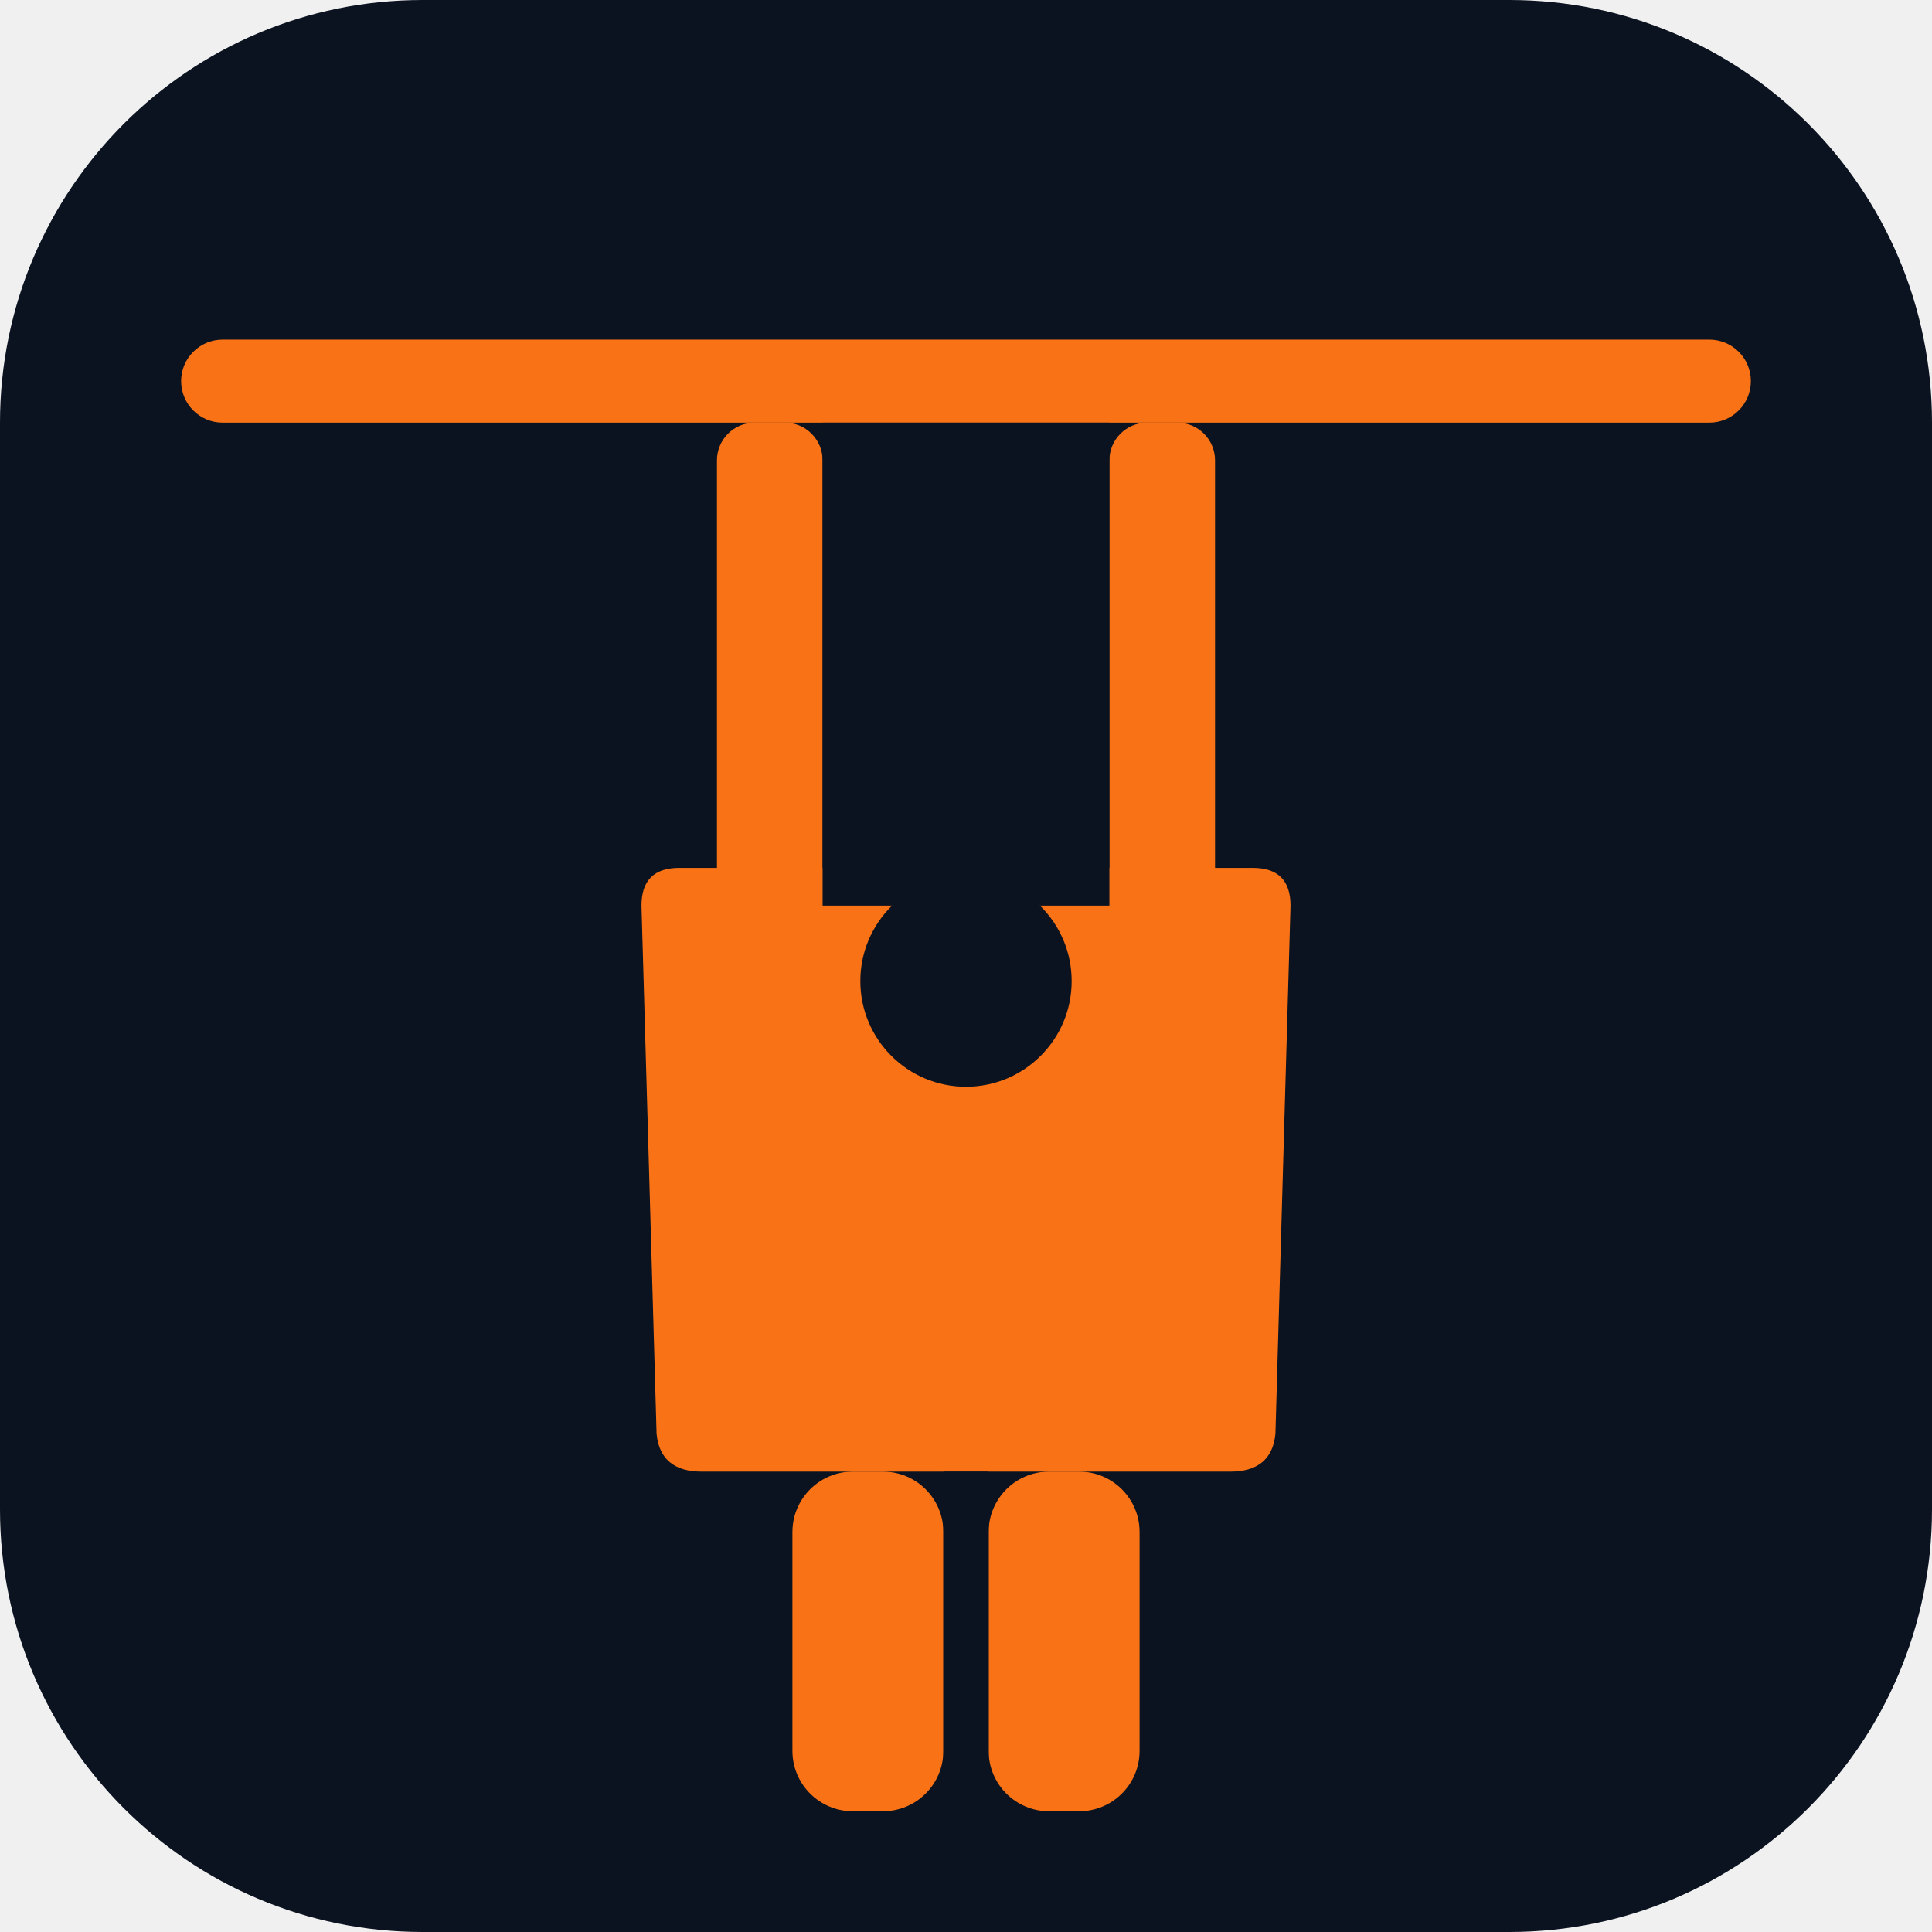
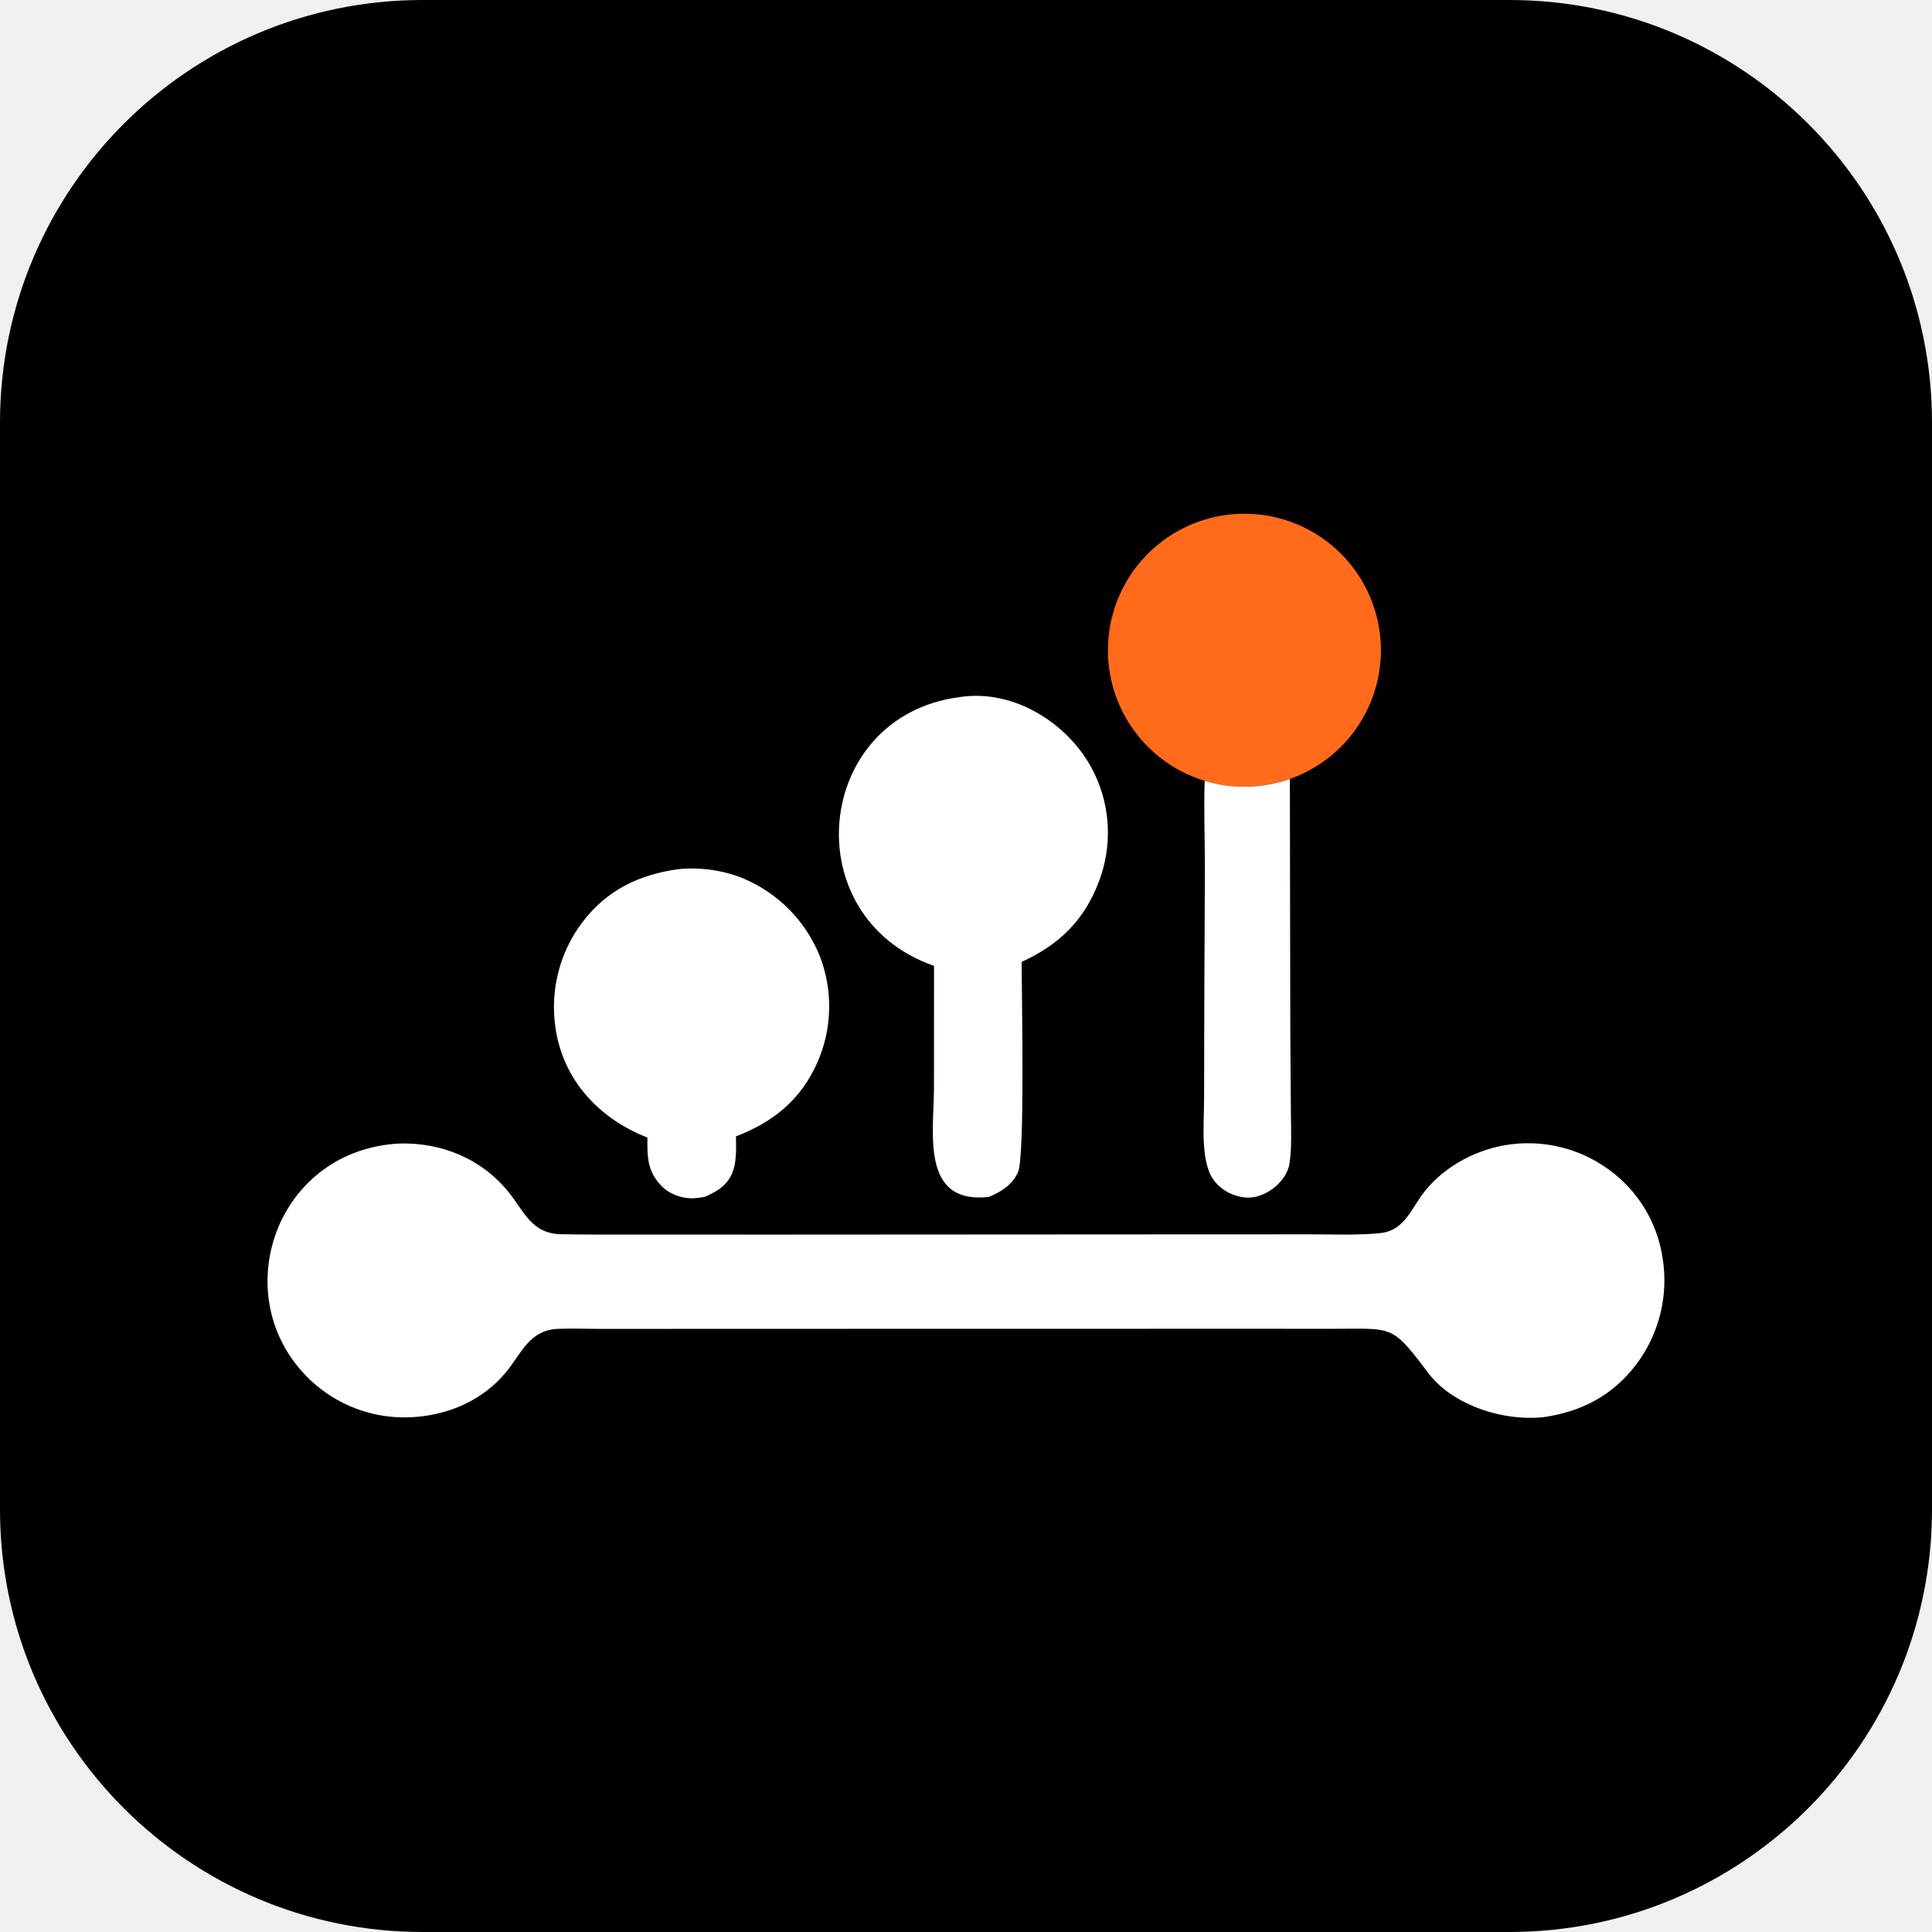
- <svg xmlns="http://www.w3.org/2000/svg" width="1024" height="1024" viewBox="0 0 1024 1024">
-   <rect width="1024" height="1024" fill="#0b1220" rx="224" ry="224" />
-   <g fill="#f97316">
-     <rect width="832" height="44" x="96" y="180" rx="22" ry="22" />
-     <rect width="56" height="280" x="380" y="224" rx="20" ry="20" />
-     <rect width="56" height="280" x="588" y="224" rx="20" ry="20" />
-     <path d="M360 460q-20 0-20 20l8 280q2 20 24 20h280q22 0 24-20l8-280q0-20-20-20Z" />
-     <rect width="80" height="180" x="420" y="780" rx="32" ry="32" />
-     <rect width="80" height="180" x="524" y="780" rx="32" ry="32" />
-   </g>
-   <g fill="#0b1220">
-     <path d="M436 224h152v256H436z" />
-     <circle cx="512" cy="520" r="56" />
-     <path d="M500 780h24v180h-24z" />
+ <svg xmlns="http://www.w3.org/2000/svg" viewBox="0 0 1024 1024" width="1024" height="1024">
+   <rect width="1024" height="1024" rx="224" ry="224" fill="#000000" />
+   <g transform="translate(112 112) scale(0.67002) translate(-428 -405)">
+     <path fill="#FFFFFF" d="M 576.162 1142.44 C 609.952 1141.33 641.918 1154.46 663.223 1180.94 C 675.566 1196.28 681.382 1213.78 704.736 1214.19 C 724.466 1214.53 744.265 1214.44 764.044 1214.45 L 874.417 1214.48 L 1188.18 1214.3 L 1297.87 1214.26 C 1314.31 1214.29 1336.88 1215.07 1352.99 1213.27 C 1370.7 1211.3 1376.47 1196.09 1385.06 1183.96 C 1400.14 1162.67 1425.49 1148.31 1451.05 1143.8 C 1479.75 1138.79 1509.250 1145.56 1532.88 1162.6 C 1556.16 1179.16 1571.72 1204.46 1576 1232.71 C 1580.84 1262.08 1573.62 1292.17 1555.98 1316.14 C 1537.03 1341.61 1512.22 1354.61 1481.25 1358.99 C 1478.67 1359.2 1476.09 1359.34 1473.5 1359.4 C 1443.65 1360.07 1408.51 1347.61 1390.62 1323.87 C 1361.55 1285.32 1362.9 1289 1316.08 1288.98 L 1250.69 1288.97 L 1042.65 1288.98 L 811.074 1289.05 L 736.647 1289.07 C 725.594 1289.07 713.693 1288.62 702.794 1289 C 679.132 1289.82 673.581 1308.56 660.556 1324 C 642.584 1345.29 616.522 1356.83 588.77 1358.79 C 559.811 1360.95 531.195 1351.4 509.338 1332.28 C 437.821 1269.19 475.791 1148.28 576.162 1142.44 z" />
+     <path fill="#FFFFFF" d="M 1019.53 789.341 C 1063.68 782.242 1109.02 811.574 1127.28 851.193 C 1139.42 877.461 1140.53 907.499 1130.36 934.589 C 1118.78 965.77 1098.73 985.18 1069 998.749 C 1069.01 1023.51 1071.73 1151.56 1066.22 1164.8 C 1061.97 1175.01 1052.67 1180.7 1042.9 1184.71 C 989.206 1190.56 999.48 1134.39 999.655 1099.33 L 999.706 1001.88 C 889.131 963.401 904.364 804.573 1019.53 789.341 z" />
+     <path fill="#FFFFFF" d="M 797.79 925.365 C 814.757 923.614 833.986 926.378 849.661 933.086 C 876.777 944.738 898.198 966.622 909.267 993.981 C 919.846 1021.09 919.238 1051.29 907.576 1077.96 C 894.559 1107.67 872.667 1125.4 843.034 1136.78 C 843.568 1160.44 842.908 1174.56 818.216 1184.64 C 815.402 1185.18 812.559 1185.54 809.701 1185.73 C 800.8 1186.22 790.5 1182.56 784.277 1176.18 C 772.614 1164.22 772.914 1152.73 772.951 1137.7 C 734.84 1122.84 706.239 1092.3 700.255 1050.92 C 695.864 1021.49 703.426 991.529 721.256 967.706 C 740.827 941.897 766.3 929.63 797.79 925.365 z" />
+     <path fill="#FF6B1A" d="M 1213.83 855.531 C 1163.07 840.097 1131.03 790.074 1138.26 737.512 C 1145.48 684.95 1189.81 645.419 1242.85 644.246 C 1295.9 643.073 1341.94 680.606 1351.47 732.798 C 1361.01 784.99 1331.22 836.379 1281.19 854.041 C 1259.47 861.71 1235.87 862.232 1213.83 855.531 z" />
+     <path fill="#FFFFFF" d="M 1213.83 855.531 C 1235.87 862.232 1259.47 861.71 1281.19 854.041 L 1281.54 1055.49 L 1281.99 1116.95 C 1282.1 1130.07 1282.82 1144.92 1280.98 1157.84 C 1278.86 1172.71 1261.71 1186.02 1246.83 1185.2 C 1237.26 1184.61 1228.35 1180.16 1222.12 1172.87 C 1210 1158.77 1213.29 1127.13 1213.33 1108.65 L 1213.48 1037.09 L 1213.98 923.253 C 1213.96 902.655 1213 875.581 1213.83 855.531 z" />
  </g>
</svg>
